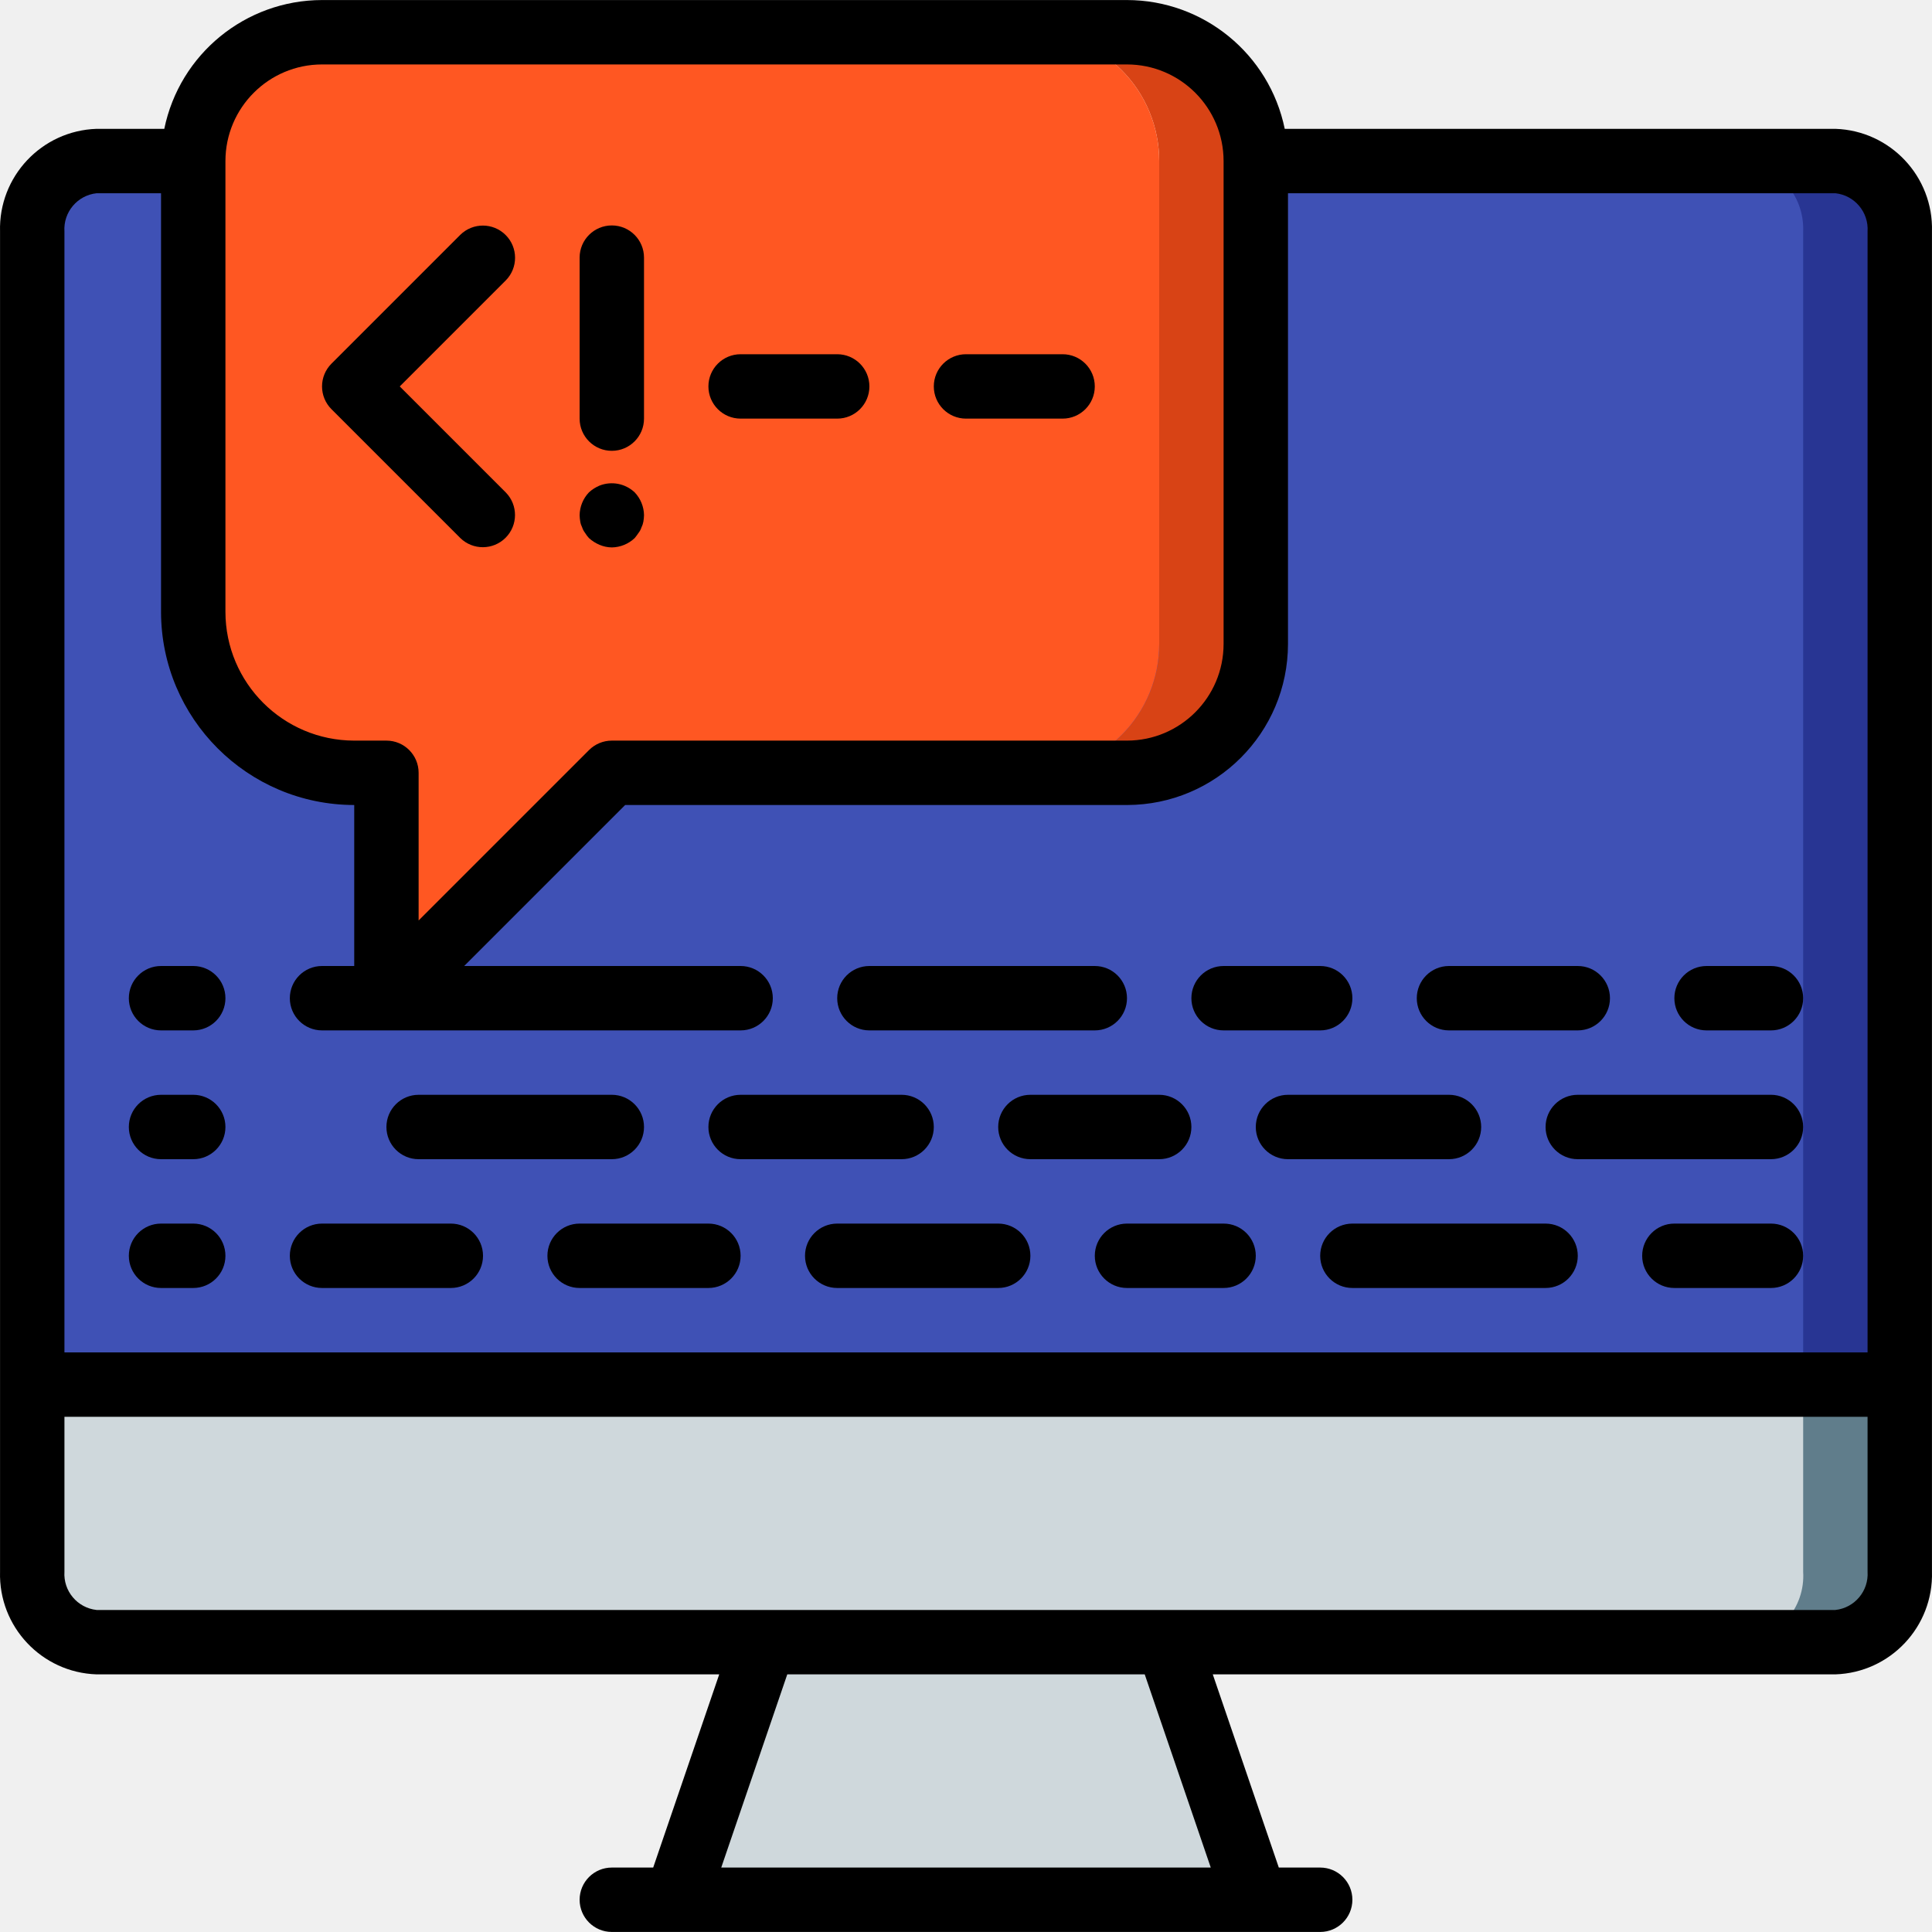
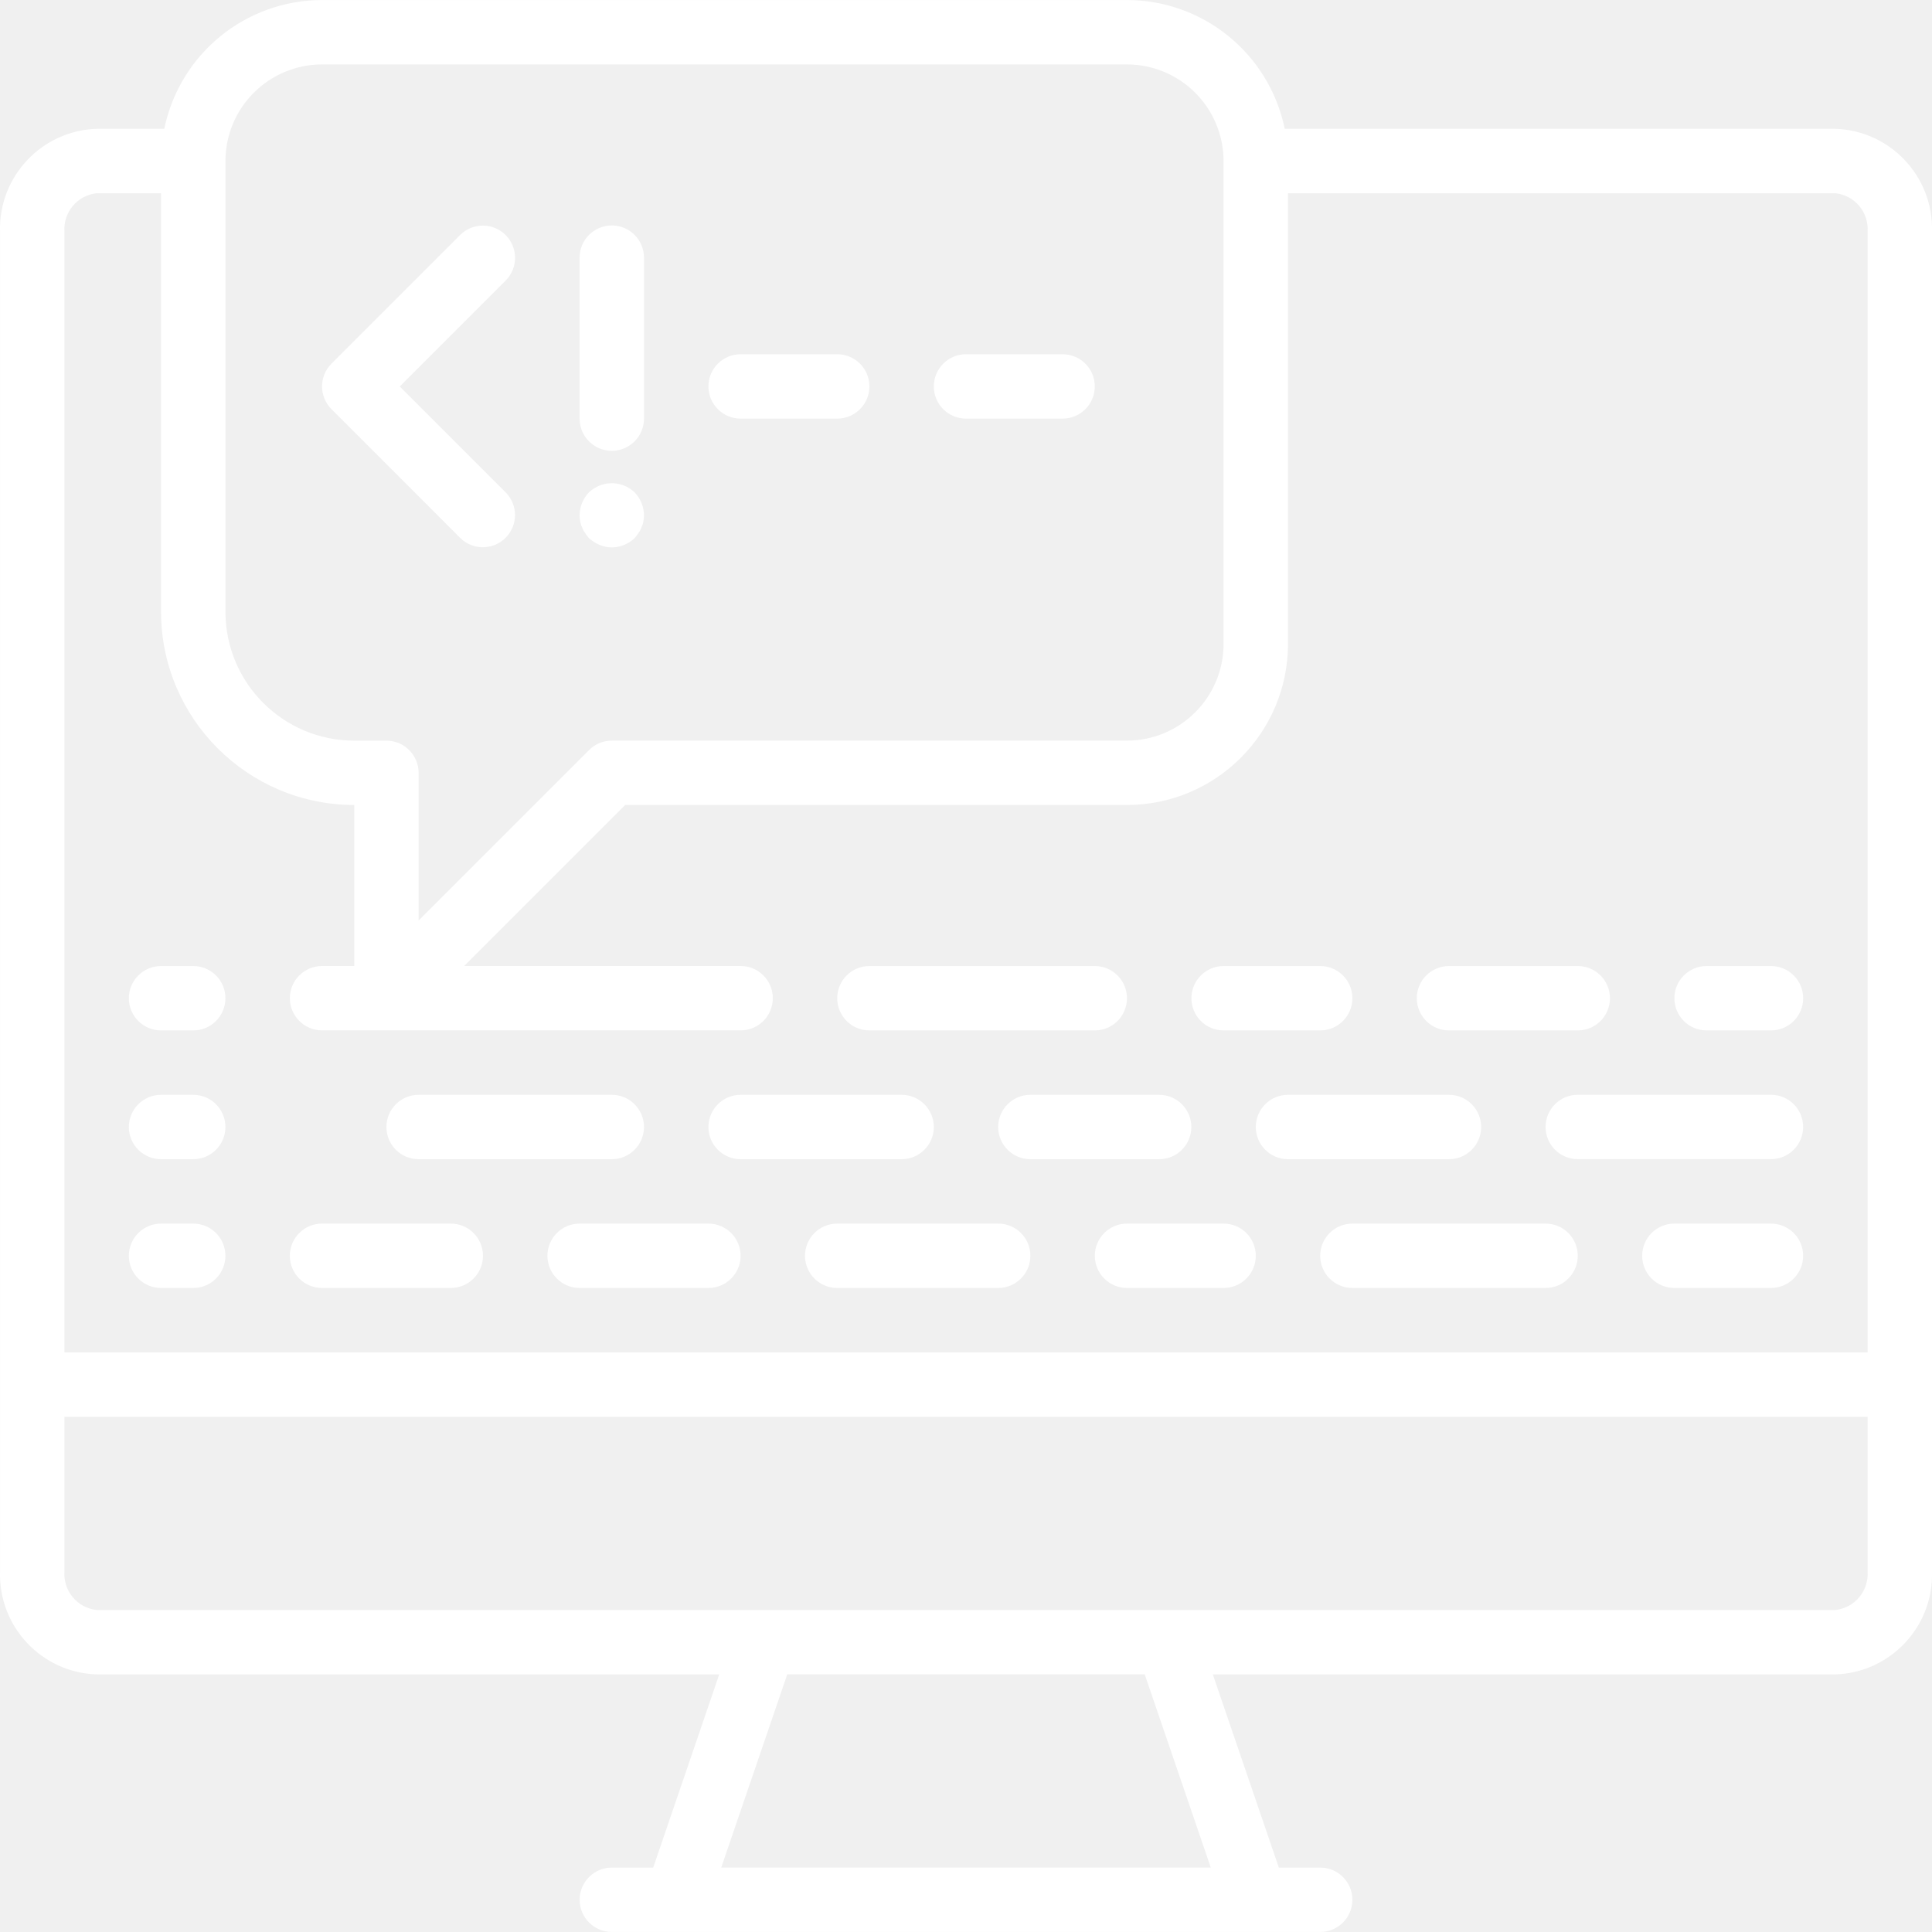
- <svg xmlns="http://www.w3.org/2000/svg" version="1.1" id="Capa_1" x="0px" y="0px" viewBox="0 0 512.022 512.022" style="enable-background:new 0 0 512.022 512.022;" xml:space="preserve">
+ <svg xmlns="http://www.w3.org/2000/svg" version="1.1" id="Capa_1" x="0px" y="0px" viewBox="0 0 512.02 512.02" style="enable-background:new 0 0 512.02 512.02;" xml:space="preserve">
+   <style type="text/css">
+ 	.st0{fill:#FFFFFF;}
+ </style>
  <g transform="translate(-1)">
-     <g transform="translate(1 1)">
-       <polygon style="fill:#CFD8DC;" points="309.481,425.678 256.011,425.678 202.541,425.678 179.211,502.478 256.011,502.478     332.811,502.478   " />
-       <path style="fill:#283593;" d="M503.478,60.366v331.179c0.384,9.85-7.222,18.179-17.067,18.688h-460.8    c-9.845-0.509-17.451-8.838-17.067-18.688V60.366c-0.364-9.684,6.979-17.93,16.64-18.688h461.227    C496.256,42.187,503.862,50.515,503.478,60.366z" />
-       <path style="fill:#3F51B5;" d="M477.878,60.366v331.179c0.384,9.85-7.222,18.179-17.067,18.688h-435.2    c-9.845-0.509-17.451-8.838-17.067-18.688V60.366c-0.364-9.684,6.979-17.93,16.64-18.688h435.627    C470.656,42.187,478.262,50.515,477.878,60.366z" />
-       <path style="fill:#607D8B;" d="M503.478,365.944v49.579c0.384,9.85-7.222,18.179-17.067,18.688h-460.8    c-9.845-0.509-17.451-8.838-17.067-18.688v-49.579H503.478z" />
-       <path style="fill:#CFD8DC;" d="M477.878,365.944v49.579c0.598,9.598-6.599,17.909-16.184,18.688H24.728    c-9.585-0.779-16.782-9.09-16.184-18.688v-49.579H477.878z" />
-       <path style="fill:#D84315;" d="M332.811,41.678v128c0.002,9.053-3.593,17.737-9.995,24.139    c-6.402,6.402-15.085,9.997-24.139,9.995h-25.6c9.053,0.002,17.737-3.593,24.139-9.995c6.402-6.402,9.997-15.085,9.995-24.139    v-128c0.003-9.054-3.593-17.737-9.995-24.139s-15.085-9.997-24.139-9.995l25.6,0c9.054-0.003,17.737,3.593,24.139,9.995    C329.218,23.941,332.814,32.624,332.811,41.678z" />
-       <path style="fill:#FF5722;" d="M307.211,41.678v128c0.002,9.053-3.593,17.737-9.995,24.139    c-6.402,6.402-15.085,9.997-24.139,9.995H162.144l-59.733,59.733v-59.733h-8.533c-23.561-0.009-42.658-19.106-42.667-42.667    V41.678c-0.003-9.054,3.593-17.737,9.995-24.139c6.402-6.402,15.085-9.997,24.139-9.995h187.733    c9.053-0.003,17.737,3.593,24.139,9.995S307.214,32.624,307.211,41.678z" />
-     </g>
    <g>
-       <path d="M487.411,34.144H341.482c-4.08-19.85-21.539-34.105-41.804-34.133H86.344C66.08,0.039,48.62,14.294,44.54,34.144H26.611    c-14.573,0.478-26.017,12.646-25.6,27.221v355.158c-0.417,14.574,11.027,26.743,25.6,27.221H191.61l-17.5,51.2h-10.965    c-4.713,0-8.533,3.82-8.533,8.533s3.821,8.533,8.533,8.533h187.733c4.713,0,8.533-3.82,8.533-8.533s-3.82-8.533-8.533-8.533    h-10.965l-17.5-51.2h164.999c14.573-0.478,26.017-12.646,25.6-27.221V61.365C513.428,46.791,501.984,34.622,487.411,34.144z     M86.344,17.078h213.333c14.132,0.015,25.585,11.468,25.6,25.6v128c-0.015,14.132-11.468,25.585-25.6,25.6H163.144    c-2.263,0.001-4.433,0.9-6.033,2.5l-45.167,45.166v-39.133c0-4.713-3.821-8.533-8.533-8.533h-8.533    c-18.842-0.022-34.112-15.291-34.133-34.133V42.678C60.76,28.546,72.212,17.093,86.344,17.078z M26.611,51.211h17.067v110.933    c0.031,28.264,22.936,51.169,51.2,51.2v42.667h-8.533c-4.713,0-8.533,3.82-8.533,8.533s3.821,8.533,8.533,8.533h110.933    c4.713,0,8.533-3.821,8.533-8.533s-3.821-8.533-8.533-8.533h-73.267l42.667-42.667h133c23.553-0.028,42.639-19.114,42.667-42.667    V51.211h145.067c5.107,0.55,8.871,5.029,8.533,10.154v297.046H18.078V61.365C17.74,56.24,21.504,51.761,26.611,51.211z     M321.878,494.944H192.144l17.5-51.2h94.733L321.878,494.944z M487.411,426.678h-460.8c-5.107-0.55-8.871-5.029-8.533-10.154    v-41.046h477.867v41.046C496.282,421.649,492.518,426.128,487.411,426.678z" />
-       <path d="M122.978,142.577c3.341,3.281,8.701,3.256,12.012-0.054c3.311-3.311,3.335-8.671,0.054-12.012l-28.1-28.1l28.1-28.1    c3.296-3.338,3.279-8.711-0.038-12.029c-3.317-3.317-8.691-3.334-12.029-0.038L88.845,96.378c-1.601,1.6-2.5,3.77-2.5,6.033    s0.899,4.433,2.5,6.033L122.978,142.577z" />
-       <path d="M163.144,119.478c4.713,0,8.533-3.821,8.533-8.533V68.278c0-4.713-3.82-8.533-8.533-8.533s-8.533,3.821-8.533,8.533    v42.667C154.611,115.657,158.432,119.478,163.144,119.478z" />
-       <path d="M155.29,139.786c0.17,0.525,0.431,1.015,0.771,1.45c0.293,0.49,0.636,0.949,1.025,1.367    c0.83,0.752,1.781,1.358,2.813,1.792c1.027,0.438,2.13,0.67,3.246,0.683c2.259-0.034,4.422-0.918,6.059-2.475    c0.341-0.429,0.683-0.854,1.021-1.367c0.34-0.435,0.601-0.925,0.771-1.45c0.245-0.485,0.418-1.003,0.513-1.538    c0.098-0.563,0.155-1.133,0.17-1.704c-0.033-2.259-0.917-4.422-2.475-6.059c-2.493-2.347-6.116-3.046-9.304-1.796    c-1.033,0.434-1.985,1.041-2.813,1.796c-1.559,1.635-2.443,3.799-2.475,6.059c0.013,0.572,0.071,1.141,0.171,1.704    C154.873,138.784,155.045,139.302,155.29,139.786z" />
-       <path d="M197.278,110.944h25.6c4.713,0,8.533-3.821,8.533-8.533c0-4.713-3.821-8.533-8.533-8.533h-25.6    c-4.713,0-8.533,3.821-8.533,8.533C188.744,107.124,192.565,110.944,197.278,110.944z" />
-       <path d="M257.011,110.944h25.6c4.713,0,8.533-3.821,8.533-8.533c0-4.713-3.82-8.533-8.533-8.533h-25.6    c-4.713,0-8.533,3.821-8.533,8.533C248.478,107.124,252.298,110.944,257.011,110.944z" />
-       <path d="M43.678,273.078h8.533c4.713,0,8.533-3.821,8.533-8.533s-3.821-8.533-8.533-8.533h-8.533c-4.713,0-8.533,3.82-8.533,8.533    S38.965,273.078,43.678,273.078z" />
-       <path d="M43.678,307.211h8.533c4.713,0,8.533-3.821,8.533-8.533c0-4.713-3.821-8.533-8.533-8.533h-8.533    c-4.713,0-8.533,3.821-8.533,8.533C35.144,303.391,38.965,307.211,43.678,307.211z" />
-       <path d="M43.678,341.344h8.533c4.713,0,8.533-3.821,8.533-8.533c0-4.713-3.821-8.533-8.533-8.533h-8.533    c-4.713,0-8.533,3.821-8.533,8.533C35.144,337.524,38.965,341.344,43.678,341.344z" />
-       <path d="M231.411,273.078h59.733c4.713,0,8.533-3.821,8.533-8.533s-3.82-8.533-8.533-8.533h-59.733    c-4.713,0-8.533,3.82-8.533,8.533S226.698,273.078,231.411,273.078z" />
-       <path d="M325.278,273.078h25.6c4.713,0,8.533-3.821,8.533-8.533s-3.82-8.533-8.533-8.533h-25.6c-4.713,0-8.533,3.82-8.533,8.533    S320.565,273.078,325.278,273.078z" />
-       <path d="M385.011,273.078h34.133c4.713,0,8.533-3.821,8.533-8.533s-3.821-8.533-8.533-8.533h-34.133    c-4.713,0-8.533,3.82-8.533,8.533S380.298,273.078,385.011,273.078z" />
-       <path d="M453.278,273.078h17.067c4.713,0,8.533-3.821,8.533-8.533s-3.82-8.533-8.533-8.533h-17.067    c-4.713,0-8.533,3.82-8.533,8.533S448.565,273.078,453.278,273.078z" />
-       <path d="M111.944,307.211h51.2c4.713,0,8.533-3.821,8.533-8.533c0-4.713-3.82-8.533-8.533-8.533h-51.2    c-4.713,0-8.533,3.821-8.533,8.533C103.411,303.391,107.232,307.211,111.944,307.211z" />
-       <path d="M197.278,307.211h42.667c4.713,0,8.533-3.821,8.533-8.533c0-4.713-3.82-8.533-8.533-8.533h-42.667    c-4.713,0-8.533,3.821-8.533,8.533C188.744,303.391,192.565,307.211,197.278,307.211z" />
-       <path d="M265.544,298.678c0,4.713,3.821,8.533,8.533,8.533h34.133c4.713,0,8.533-3.821,8.533-8.533    c0-4.713-3.82-8.533-8.533-8.533h-34.133C269.365,290.144,265.544,293.965,265.544,298.678z" />
-       <path d="M393.544,298.678c0-4.713-3.82-8.533-8.533-8.533h-42.667c-4.713,0-8.533,3.821-8.533,8.533    c0,4.713,3.82,8.533,8.533,8.533h42.667C389.724,307.211,393.544,303.391,393.544,298.678z" />
-       <path d="M470.344,290.144h-51.2c-4.713,0-8.533,3.821-8.533,8.533c0,4.713,3.82,8.533,8.533,8.533h51.2    c4.713,0,8.533-3.821,8.533-8.533C478.878,293.965,475.057,290.144,470.344,290.144z" />
-       <path d="M86.344,341.344h34.133c4.713,0,8.533-3.821,8.533-8.533c0-4.713-3.821-8.533-8.533-8.533H86.344    c-4.713,0-8.533,3.821-8.533,8.533C77.811,337.524,81.632,341.344,86.344,341.344z" />
-       <path d="M146.078,332.811c0,4.713,3.82,8.533,8.533,8.533h34.133c4.713,0,8.533-3.821,8.533-8.533    c0-4.713-3.821-8.533-8.533-8.533h-34.133C149.898,324.278,146.078,328.098,146.078,332.811z" />
-       <path d="M265.544,324.278h-42.667c-4.713,0-8.533,3.821-8.533,8.533c0,4.713,3.821,8.533,8.533,8.533h42.667    c4.713,0,8.533-3.821,8.533-8.533C274.078,328.098,270.257,324.278,265.544,324.278z" />
-       <path d="M325.278,324.278h-25.6c-4.713,0-8.533,3.821-8.533,8.533c0,4.713,3.821,8.533,8.533,8.533h25.6    c4.713,0,8.533-3.821,8.533-8.533C333.811,328.098,329.991,324.278,325.278,324.278z" />
-       <path d="M410.611,324.278h-51.2c-4.713,0-8.533,3.821-8.533,8.533c0,4.713,3.82,8.533,8.533,8.533h51.2    c4.713,0,8.533-3.821,8.533-8.533C419.144,328.098,415.324,324.278,410.611,324.278z" />
-       <path d="M470.344,324.278h-25.6c-4.713,0-8.533,3.821-8.533,8.533c0,4.713,3.82,8.533,8.533,8.533h25.6    c4.713,0,8.533-3.821,8.533-8.533C478.878,328.098,475.057,324.278,470.344,324.278z" />
+       <path class="st0" d="M487.41,34.14H341.48c-4.08-19.85-21.54-34.1-41.8-34.13H86.34c-20.26,0.03-37.72,14.28-41.8,34.13H26.61    C12.04,34.62,0.59,46.79,1.01,61.37v355.16c-0.42,14.57,11.03,26.74,25.6,27.22h165l-17.5,51.2h-10.96    c-4.71,0-8.53,3.82-8.53,8.53s3.82,8.53,8.53,8.53h187.73c4.71,0,8.53-3.82,8.53-8.53s-3.82-8.53-8.53-8.53h-10.96l-17.5-51.2h165    c14.57-0.48,26.02-12.65,25.6-27.22V61.37C513.43,46.79,501.98,34.62,487.41,34.14z M86.34,17.08h213.33    c14.13,0.01,25.58,11.47,25.6,25.6v128c-0.02,14.13-11.47,25.58-25.6,25.6H163.14c-2.26,0-4.43,0.9-6.03,2.5l-45.17,45.17v-39.13    c0-4.71-3.82-8.53-8.53-8.53h-8.53c-18.84-0.02-34.11-15.29-34.13-34.13V42.68C60.76,28.55,72.21,17.09,86.34,17.08z M26.61,51.21    h17.07v110.93c0.03,28.26,22.94,51.17,51.2,51.2v42.67h-8.53c-4.71,0-8.53,3.82-8.53,8.53s3.82,8.53,8.53,8.53h110.93    c4.71,0,8.53-3.82,8.53-8.53s-3.82-8.53-8.53-8.53h-73.27l42.67-42.67h133c23.55-0.03,42.64-19.11,42.67-42.67V51.21h145.07    c5.11,0.55,8.87,5.03,8.53,10.15v297.05H18.08V61.37C17.74,56.24,21.5,51.76,26.61,51.21z M321.88,494.94H192.14l17.5-51.2h94.73    L321.88,494.94z M487.41,426.68H26.61c-5.11-0.55-8.87-5.03-8.53-10.15v-41.05h477.87v41.05    C496.28,421.65,492.52,426.13,487.41,426.68z" />
+       <path class="st0" d="M122.98,142.58c3.34,3.28,8.7,3.26,12.01-0.05s3.34-8.67,0.05-12.01l-28.1-28.1l28.1-28.1    c3.3-3.34,3.28-8.71-0.04-12.03c-3.32-3.32-8.69-3.33-12.03-0.04L88.85,96.38c-1.6,1.6-2.5,3.77-2.5,6.03s0.9,4.43,2.5,6.03    L122.98,142.58z" />
+       <path class="st0" d="M163.14,119.48c4.71,0,8.53-3.82,8.53-8.53V68.28c0-4.71-3.82-8.53-8.53-8.53s-8.53,3.82-8.53,8.53v42.67    C154.61,115.66,158.43,119.48,163.14,119.48z" />
+       <path class="st0" d="M155.29,139.79c0.17,0.52,0.43,1.01,0.77,1.45c0.29,0.49,0.64,0.95,1.02,1.37c0.83,0.75,1.78,1.36,2.81,1.79    c1.03,0.44,2.13,0.67,3.25,0.68c2.26-0.03,4.42-0.92,6.06-2.48c0.34-0.43,0.68-0.85,1.02-1.37c0.34-0.43,0.6-0.93,0.77-1.45    c0.24-0.49,0.42-1,0.51-1.54c0.1-0.56,0.15-1.13,0.17-1.7c-0.03-2.26-0.92-4.42-2.48-6.06c-2.49-2.35-6.12-3.05-9.3-1.8    c-1.03,0.43-1.99,1.04-2.81,1.8c-1.56,1.63-2.44,3.8-2.48,6.06c0.01,0.57,0.07,1.14,0.17,1.7    C154.87,138.78,155.04,139.3,155.29,139.79z" />
+       <path class="st0" d="M197.28,110.94h25.6c4.71,0,8.53-3.82,8.53-8.53s-3.82-8.53-8.53-8.53h-25.6c-4.71,0-8.53,3.82-8.53,8.53    C188.74,107.12,192.57,110.94,197.28,110.94z" />
+       <path class="st0" d="M257.01,110.94h25.6c4.71,0,8.53-3.82,8.53-8.53s-3.82-8.53-8.53-8.53h-25.6c-4.71,0-8.53,3.82-8.53,8.53    C248.48,107.12,252.3,110.94,257.01,110.94z" />
+       <path class="st0" d="M43.68,273.08h8.53c4.71,0,8.53-3.82,8.53-8.53s-3.82-8.53-8.53-8.53h-8.53c-4.71,0-8.53,3.82-8.53,8.53    S38.97,273.08,43.68,273.08z" />
+       <path class="st0" d="M43.68,307.21h8.53c4.71,0,8.53-3.82,8.53-8.53s-3.82-8.53-8.53-8.53h-8.53c-4.71,0-8.53,3.82-8.53,8.53    C35.14,303.39,38.97,307.21,43.68,307.21z" />
+       <path class="st0" d="M43.68,341.34h8.53c4.71,0,8.53-3.82,8.53-8.53s-3.82-8.53-8.53-8.53h-8.53c-4.71,0-8.53,3.82-8.53,8.53    C35.14,337.52,38.97,341.34,43.68,341.34z" />
+       <path class="st0" d="M231.41,273.08h59.73c4.71,0,8.53-3.82,8.53-8.53s-3.82-8.53-8.53-8.53h-59.73c-4.71,0-8.53,3.82-8.53,8.53    S226.7,273.08,231.41,273.08z" />
+       <path class="st0" d="M325.28,273.08h25.6c4.71,0,8.53-3.82,8.53-8.53s-3.82-8.53-8.53-8.53h-25.6c-4.71,0-8.53,3.82-8.53,8.53    S320.57,273.08,325.28,273.08z" />
+       <path class="st0" d="M385.01,273.08h34.13c4.71,0,8.53-3.82,8.53-8.53s-3.82-8.53-8.53-8.53h-34.13c-4.71,0-8.53,3.82-8.53,8.53    S380.3,273.08,385.01,273.08z" />
+       <path class="st0" d="M453.28,273.08h17.07c4.71,0,8.53-3.82,8.53-8.53s-3.82-8.53-8.53-8.53h-17.07c-4.71,0-8.53,3.82-8.53,8.53    S448.57,273.08,453.28,273.08z" />
+       <path class="st0" d="M111.94,307.21h51.2c4.71,0,8.53-3.82,8.53-8.53s-3.82-8.53-8.53-8.53h-51.2c-4.71,0-8.53,3.82-8.53,8.53    C103.41,303.39,107.23,307.21,111.94,307.21z" />
+       <path class="st0" d="M197.28,307.21h42.67c4.71,0,8.53-3.82,8.53-8.53s-3.82-8.53-8.53-8.53h-42.67c-4.71,0-8.53,3.82-8.53,8.53    C188.74,303.39,192.57,307.21,197.28,307.21z" />
+       <path class="st0" d="M265.54,298.68c0,4.71,3.82,8.53,8.53,8.53h34.13c4.71,0,8.53-3.82,8.53-8.53s-3.82-8.53-8.53-8.53h-34.13    C269.36,290.14,265.54,293.96,265.54,298.68z" />
+       <path class="st0" d="M393.54,298.68c0-4.71-3.82-8.53-8.53-8.53h-42.67c-4.71,0-8.53,3.82-8.53,8.53s3.82,8.53,8.53,8.53h42.67    C389.72,307.21,393.54,303.39,393.54,298.68z" />
+       <path class="st0" d="M470.34,290.14h-51.2c-4.71,0-8.53,3.82-8.53,8.53s3.82,8.53,8.53,8.53h51.2c4.71,0,8.53-3.82,8.53-8.53    C478.88,293.96,475.06,290.14,470.34,290.14z" />
+       <path class="st0" d="M86.34,341.34h34.13c4.71,0,8.53-3.82,8.53-8.53s-3.82-8.53-8.53-8.53H86.34c-4.71,0-8.53,3.82-8.53,8.53    S81.63,341.34,86.34,341.34z" />
+       <path class="st0" d="M146.08,332.81c0,4.71,3.82,8.53,8.53,8.53h34.13c4.71,0,8.53-3.82,8.53-8.53s-3.82-8.53-8.53-8.53h-34.13    C149.9,324.28,146.08,328.1,146.08,332.81z" />
+       <path class="st0" d="M265.54,324.28h-42.67c-4.71,0-8.53,3.82-8.53,8.53s3.82,8.53,8.53,8.53h42.67c4.71,0,8.53-3.82,8.53-8.53    C274.08,328.1,270.26,324.28,265.54,324.28z" />
+       <path class="st0" d="M325.28,324.28h-25.6c-4.71,0-8.53,3.82-8.53,8.53s3.82,8.53,8.53,8.53h25.6c4.71,0,8.53-3.82,8.53-8.53    S329.99,324.28,325.28,324.28z" />
+       <path class="st0" d="M410.61,324.28h-51.2c-4.71,0-8.53,3.82-8.53,8.53s3.82,8.53,8.53,8.53h51.2c4.71,0,8.53-3.82,8.53-8.53    C419.14,328.1,415.32,324.28,410.61,324.28z" />
+       <path class="st0" d="M470.34,324.28h-25.6c-4.71,0-8.53,3.82-8.53,8.53s3.82,8.53,8.53,8.53h25.6c4.71,0,8.53-3.82,8.53-8.53    C478.88,328.1,475.06,324.28,470.34,324.28z" />
    </g>
  </g>
-   <g>
- </g>
-   <g>
- </g>
-   <g>
- </g>
-   <g>
- </g>
-   <g>
- </g>
-   <g>
- </g>
-   <g>
- </g>
-   <g>
- </g>
-   <g>
- </g>
-   <g>
- </g>
-   <g>
- </g>
-   <g>
- </g>
-   <g>
- </g>
-   <g>
- </g>
-   <g>
- </g>
</svg>
